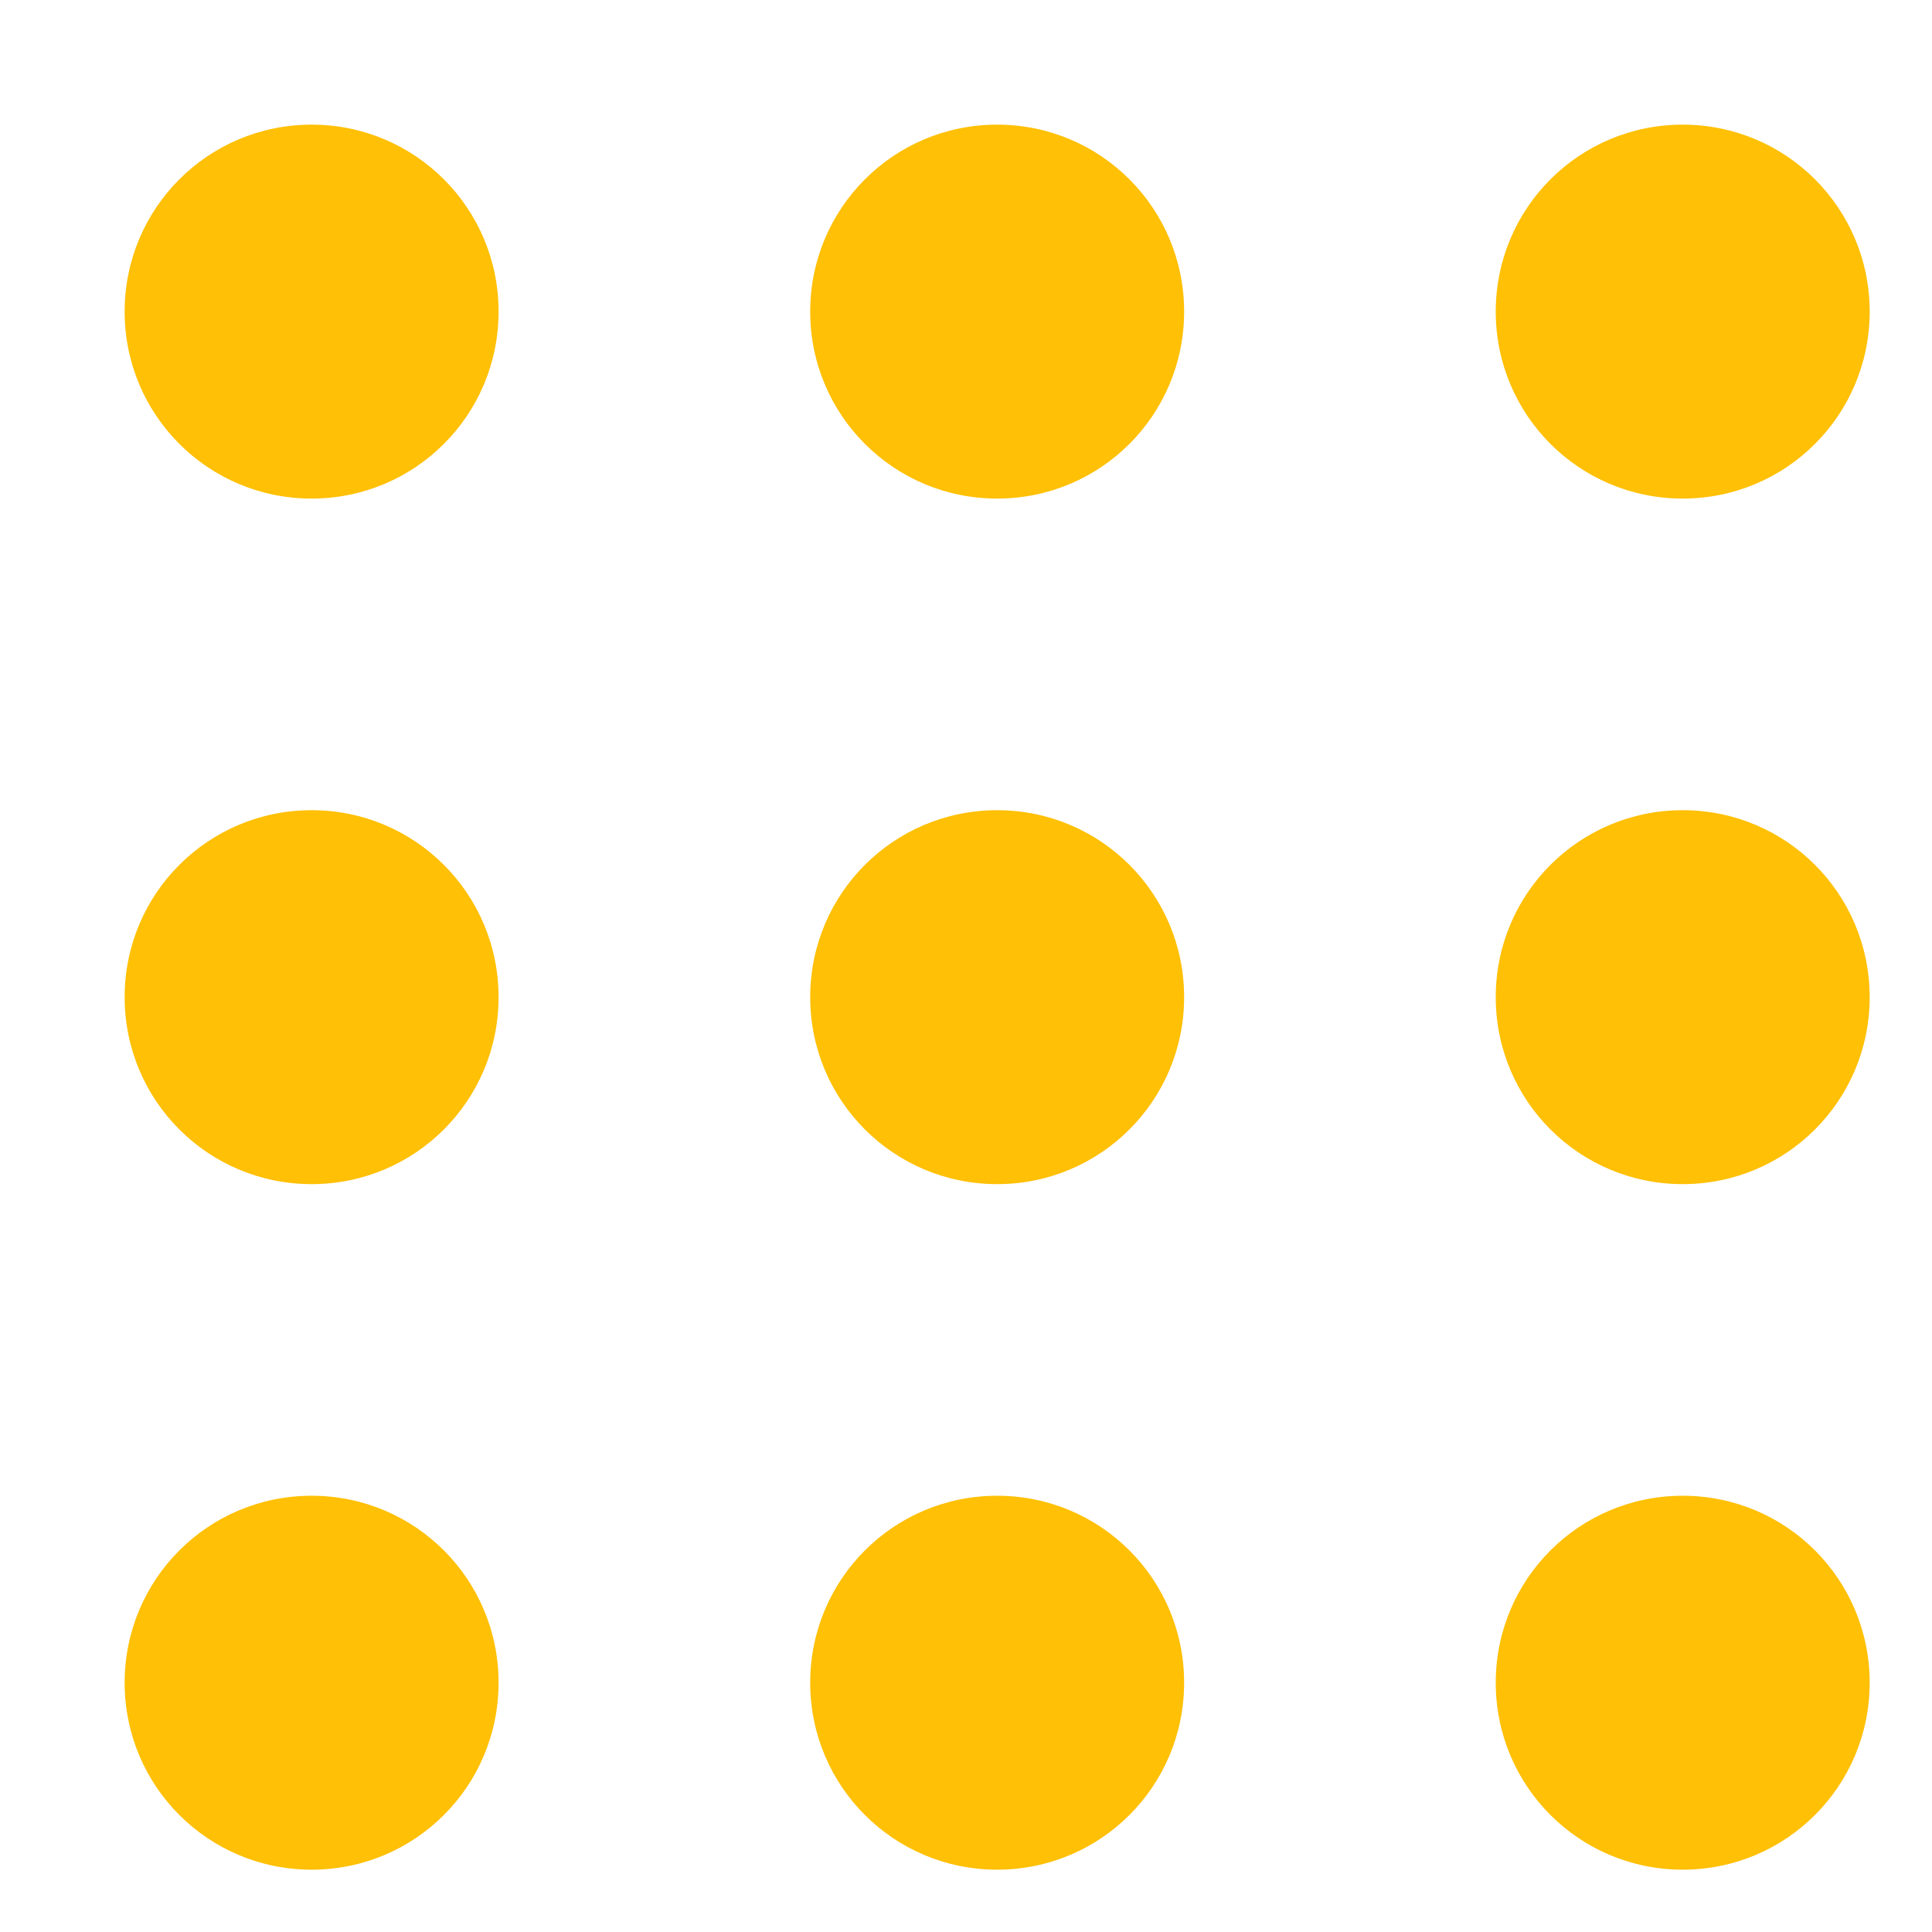
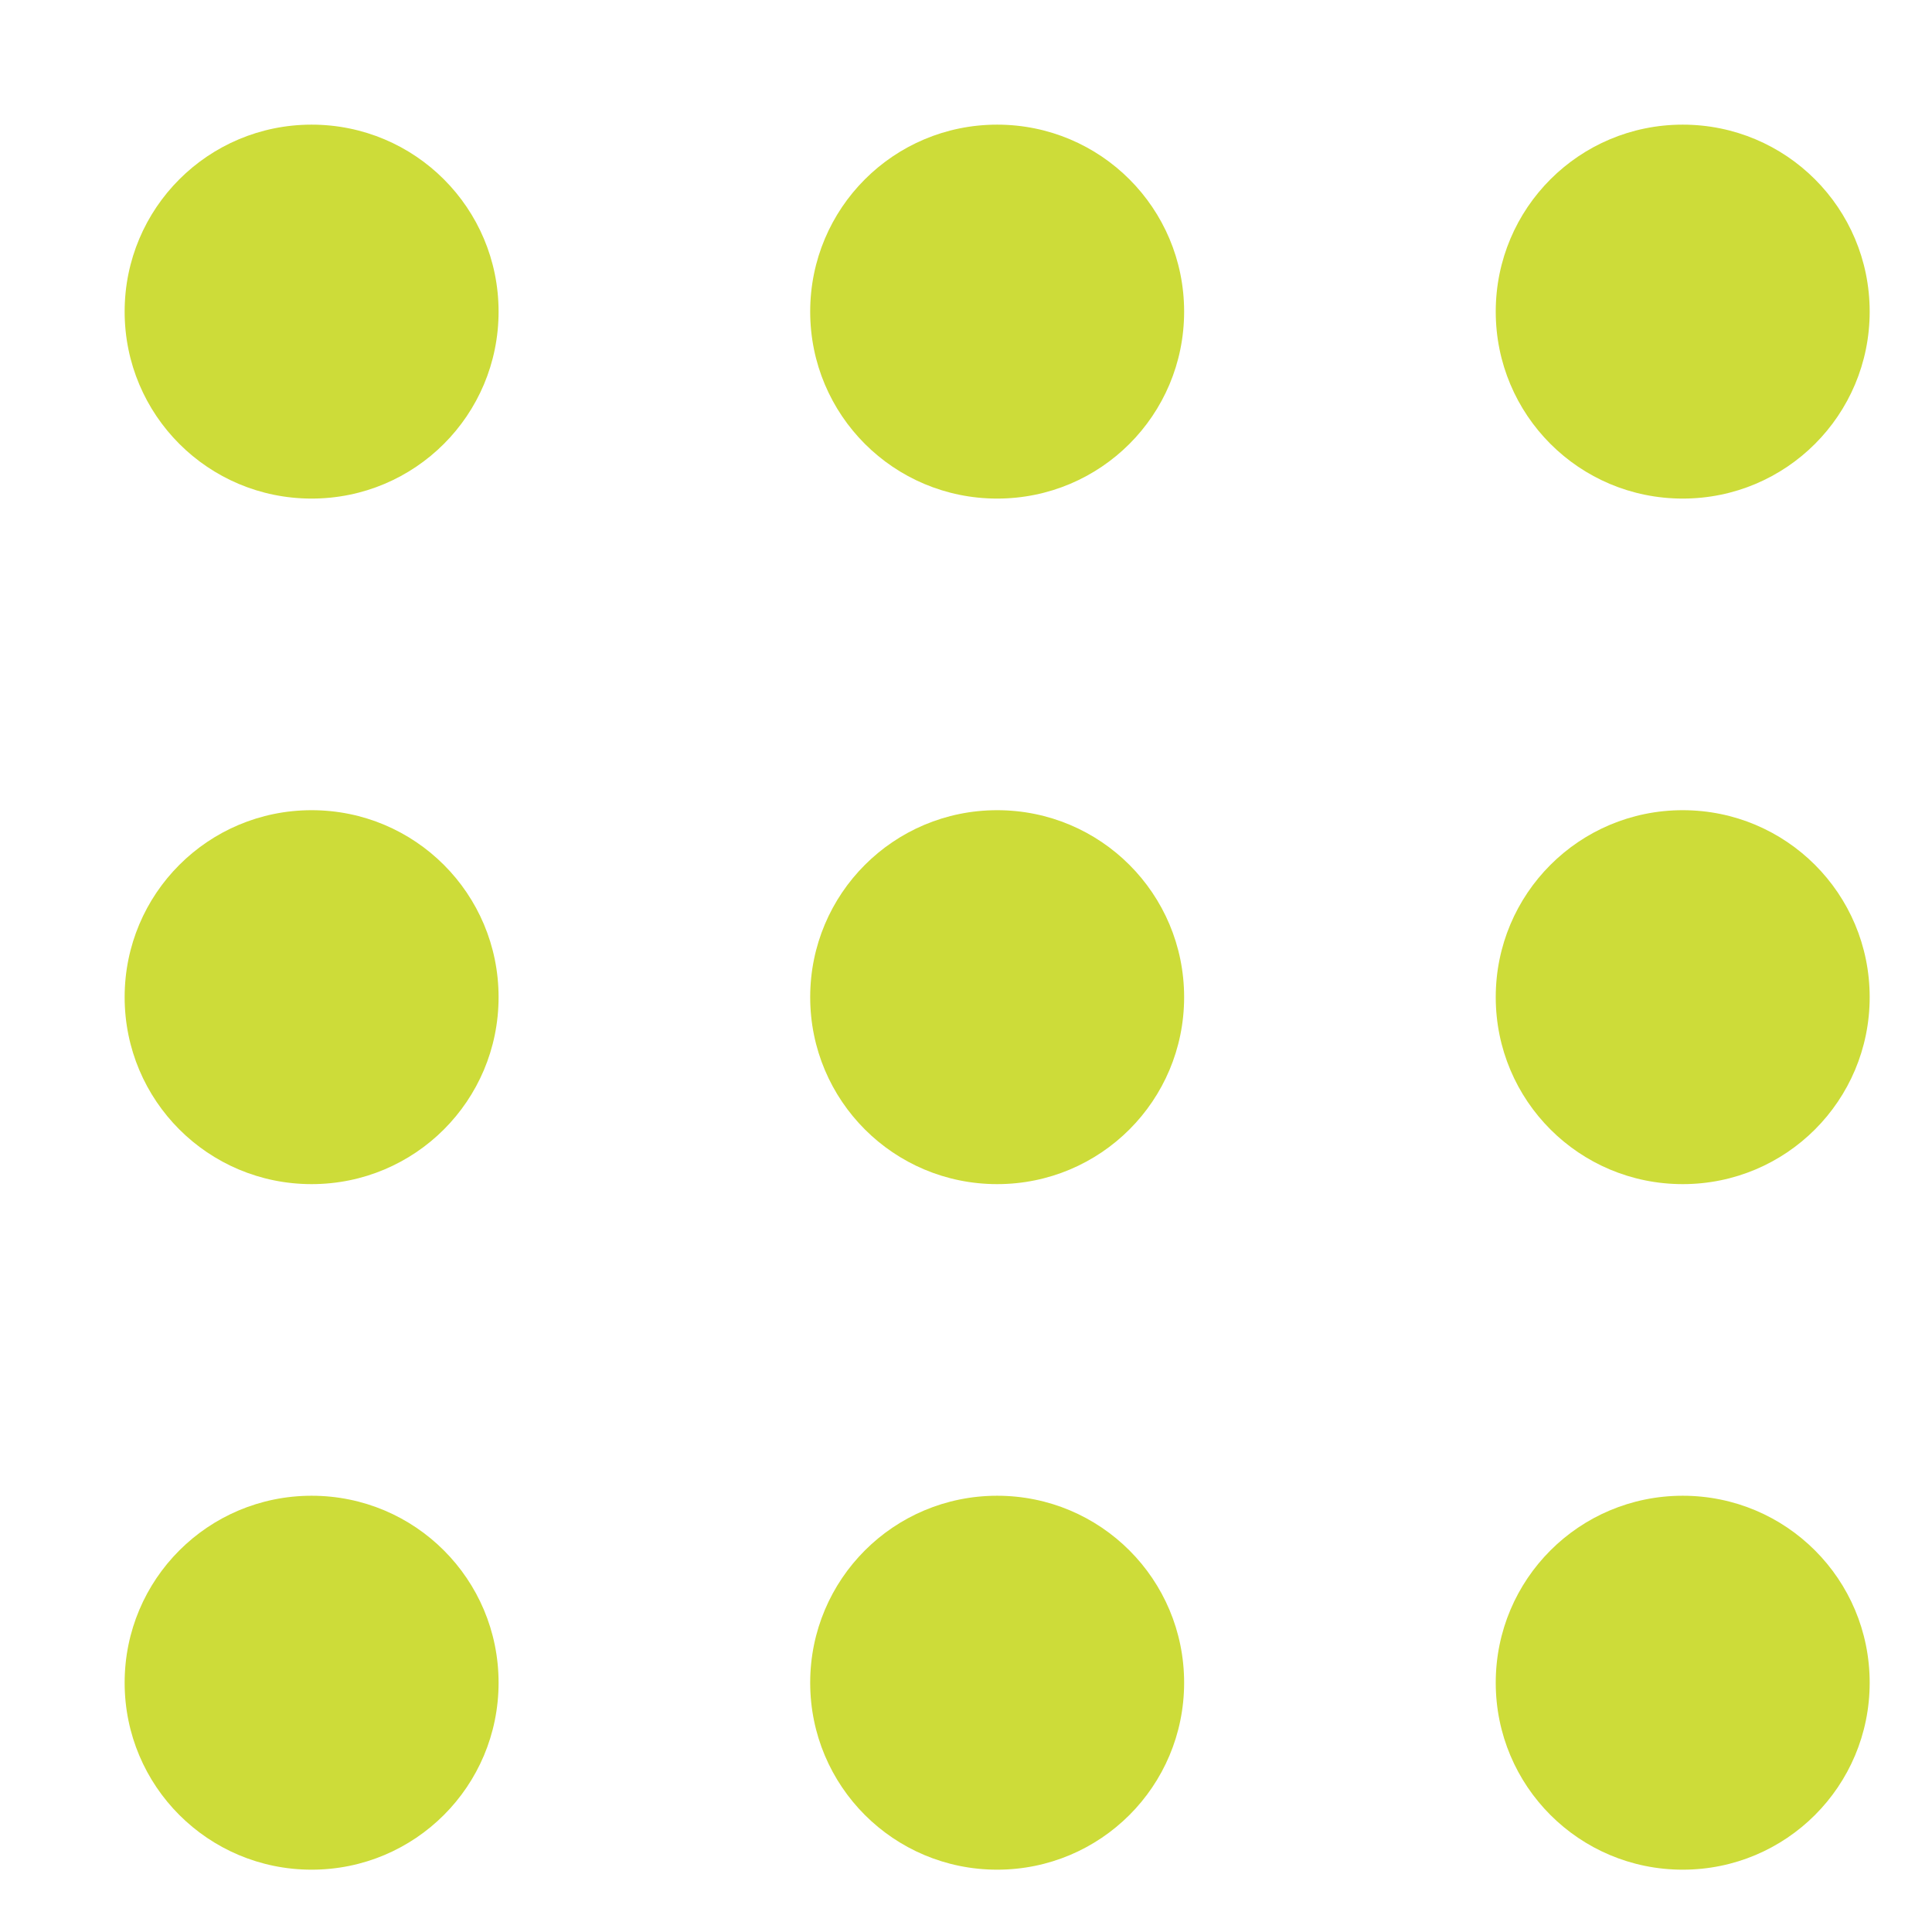
<svg xmlns="http://www.w3.org/2000/svg" viewBox="0 0 31 31" width="31" height="31">
  <style>
		tspan { white-space:pre }
- 		.shp0 { fill: #ffc005 } 
+ 		.shp0 { fill: #cddc39 } 
	</style>
  <g id="Banner_section">
    <g id="navigation">
      <g id="hamburger">
        <path id="Ellipse 1 copy 4" class="shp0" d="M5 2C6.66 2 8 3.34 8 5C8 6.66 6.66 8 5 8C3.34 8 2 6.66 2 5C2 3.34 3.34 2 5 2ZM16 2C17.66 2 19 3.34 19 5C19 6.66 17.66 8 16 8C14.34 8 13 6.66 13 5C13 3.34 14.34 2 16 2ZM27 2C28.66 2 30 3.34 30 5C30 6.66 28.66 8 27 8C25.34 8 24 6.66 24 5C24 3.34 25.34 2 27 2ZM5 13C6.66 13 8 14.34 8 16C8 17.66 6.66 19 5 19C3.34 19 2 17.66 2 16C2 14.34 3.34 13 5 13ZM16 13C17.66 13 19 14.34 19 16C19 17.66 17.66 19 16 19C14.34 19 13 17.66 13 16C13 14.34 14.34 13 16 13ZM27 13C28.66 13 30 14.34 30 16C30 17.66 28.66 19 27 19C25.34 19 24 17.66 24 16C24 14.34 25.34 13 27 13ZM5 24C6.66 24 8 25.34 8 27C8 28.66 6.66 30 5 30C3.34 30 2 28.66 2 27C2 25.34 3.34 24 5 24ZM16 24C17.66 24 19 25.34 19 27C19 28.66 17.66 30 16 30C14.34 30 13 28.66 13 27C13 25.34 14.34 24 16 24ZM27 24C28.66 24 30 25.34 30 27C30 28.66 28.66 30 27 30C25.34 30 24 28.66 24 27C24 25.34 25.34 24 27 24Z" />
      </g>
    </g>
  </g>
</svg>
